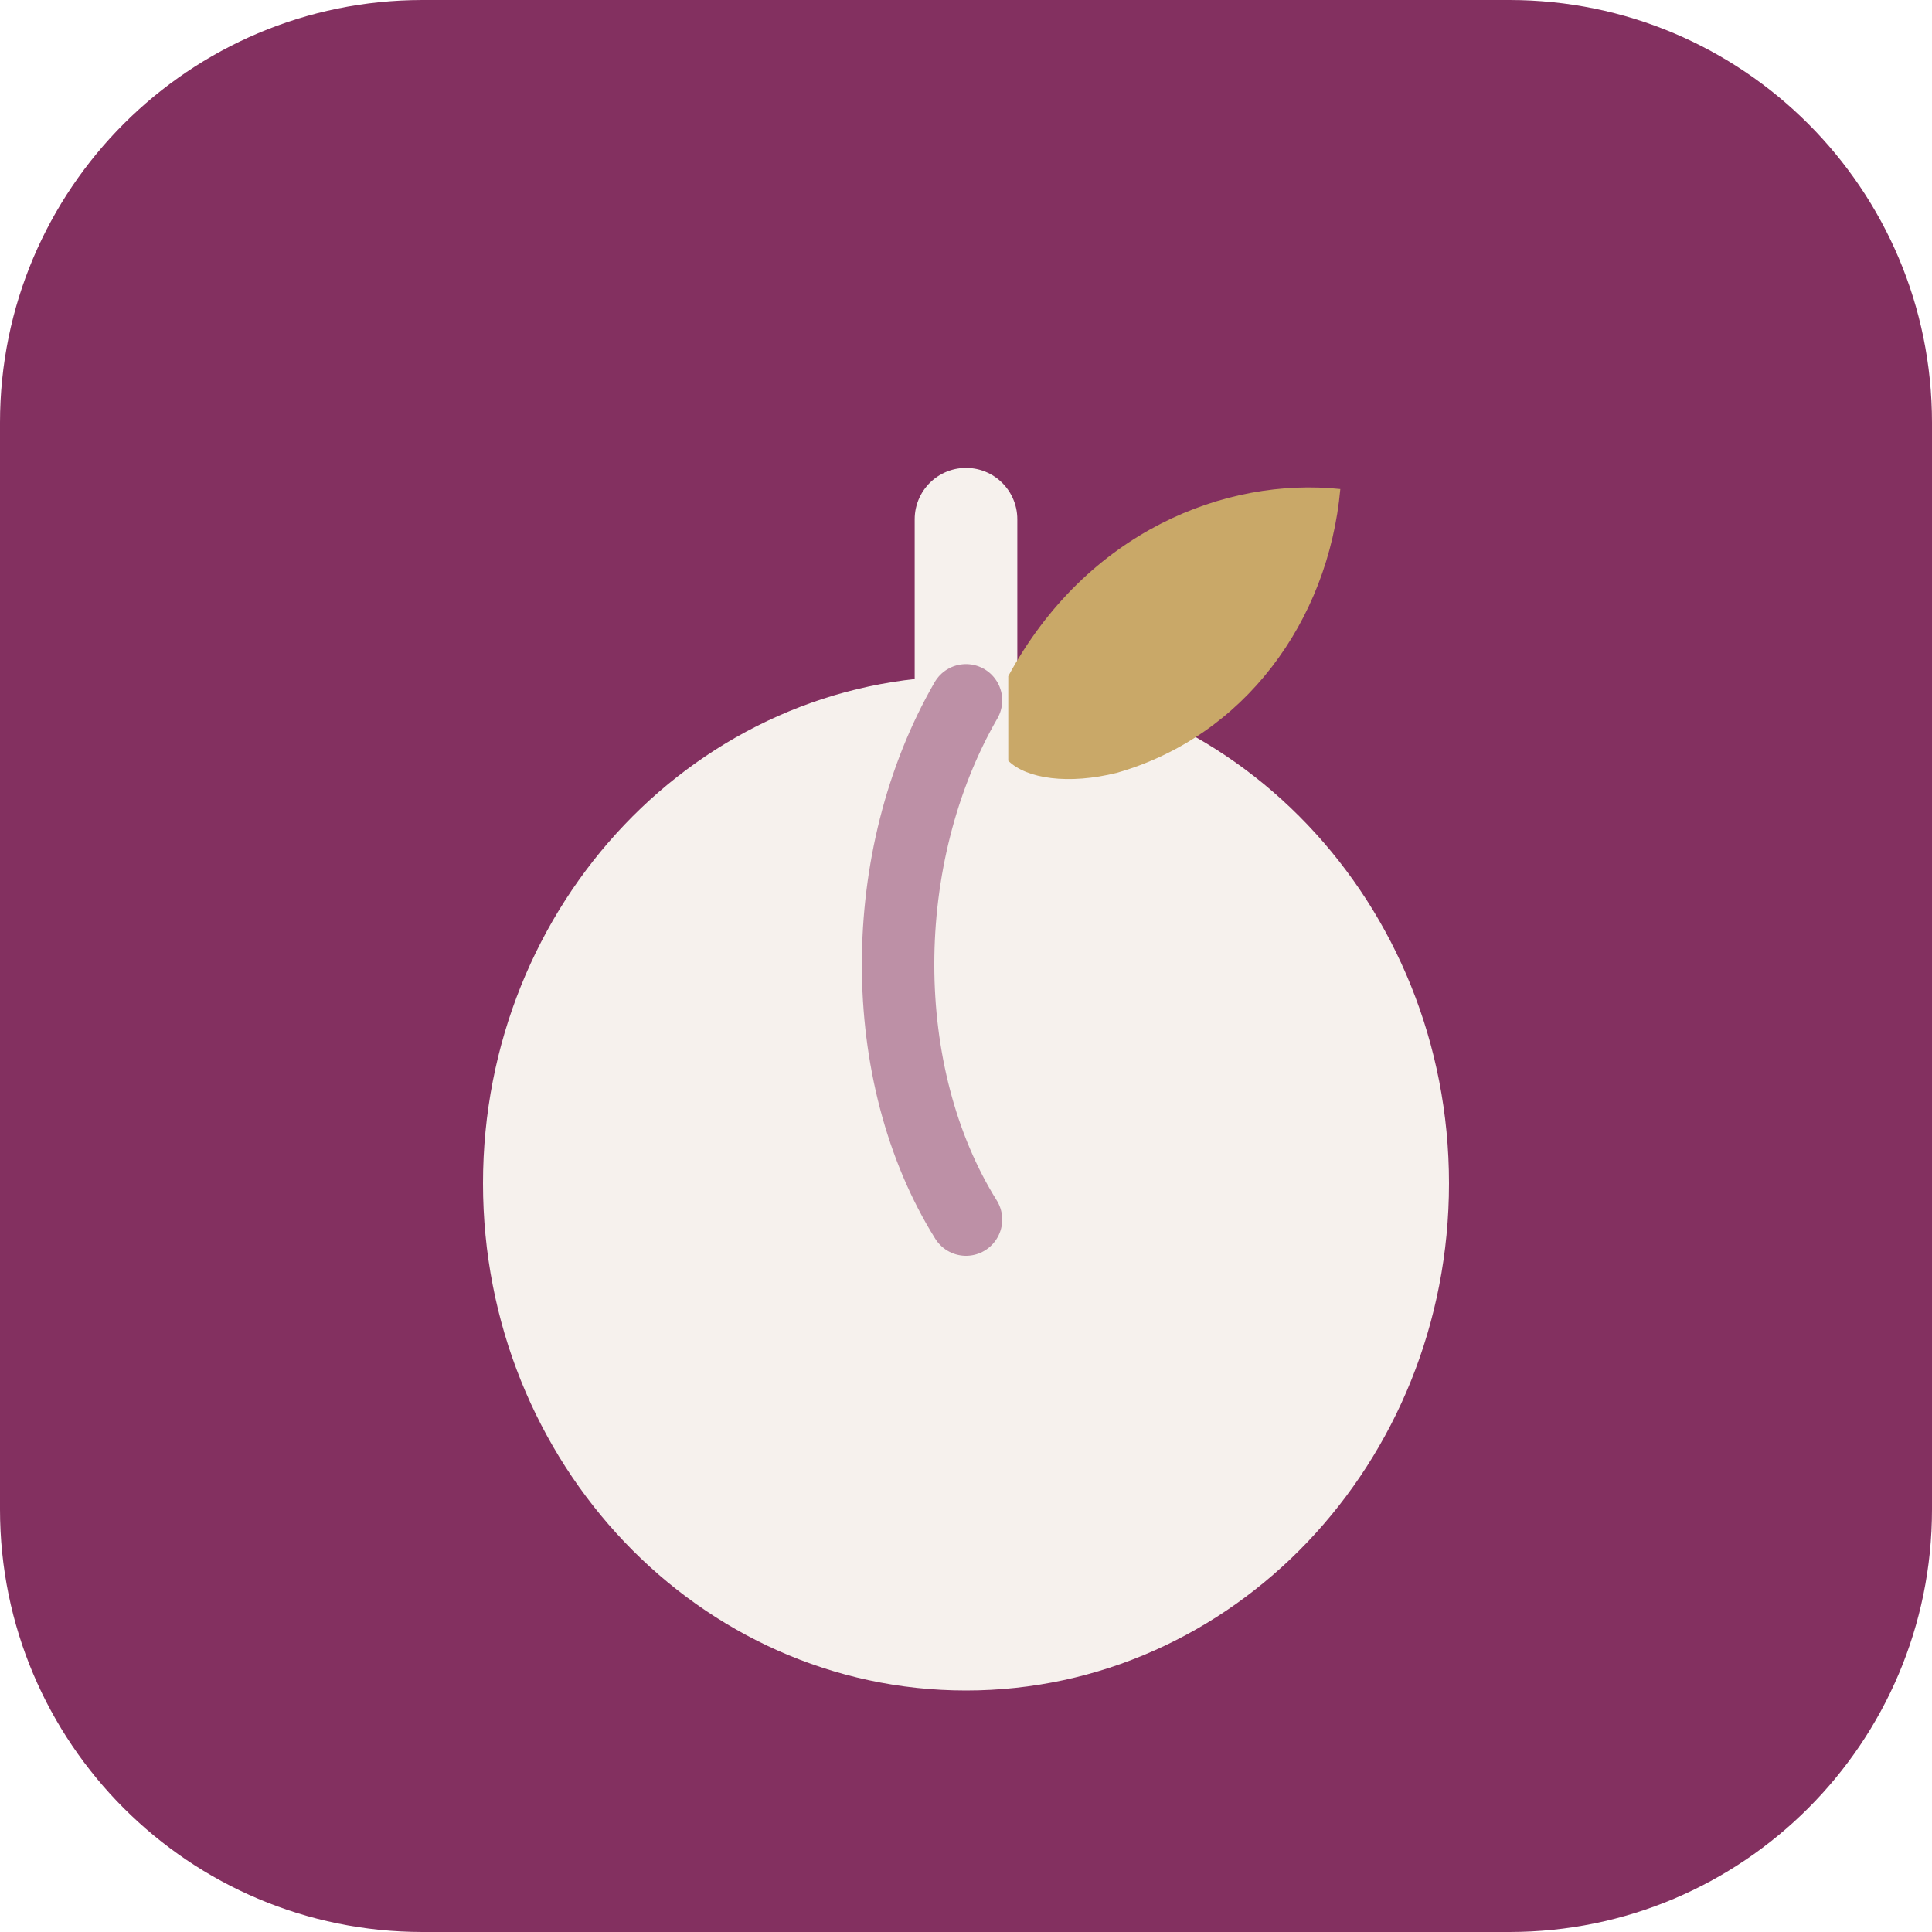
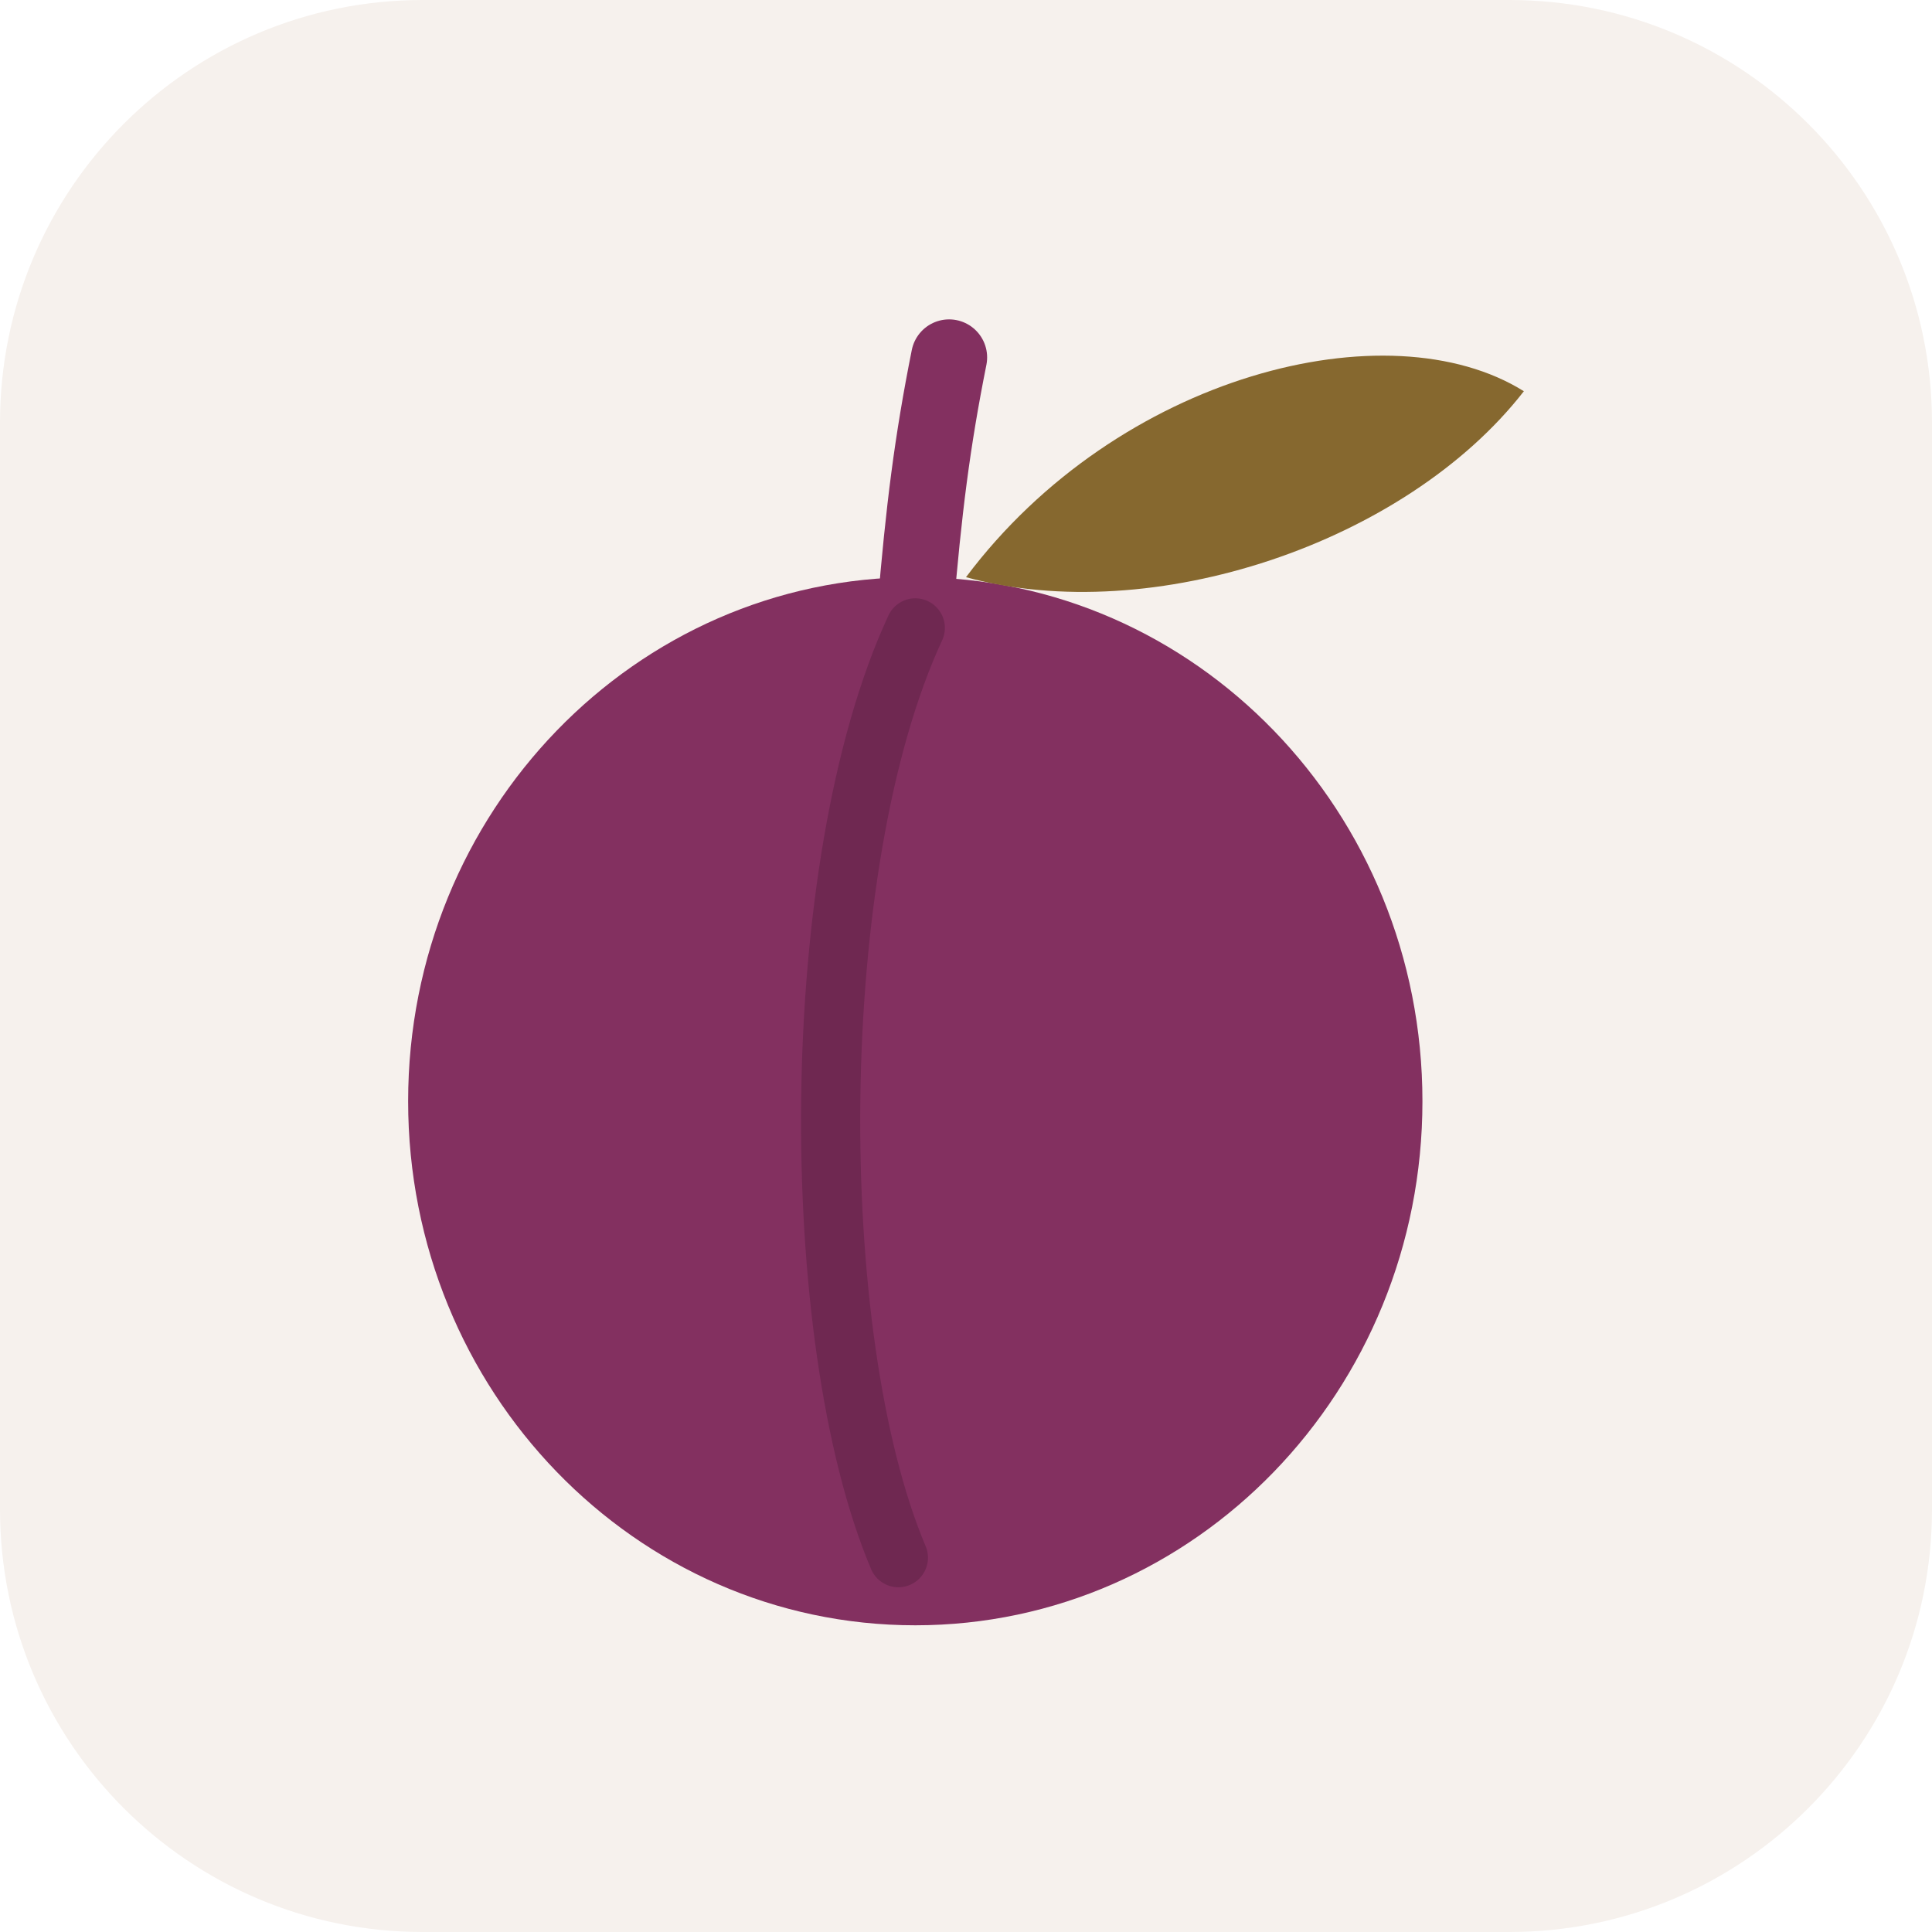
<svg xmlns="http://www.w3.org/2000/svg" viewBox="0 0 32 32" role="img" aria-label="Damson Kitchen">
-   <rect width="32" height="32" rx="7" fill="#833060" />
-   <path d="M16 11.8V8.6" stroke="#F6F1ED" stroke-width="1.7" stroke-linecap="round" />
-   <ellipse cx="16" cy="19.6" rx="8" ry="8.4" fill="#F6F1ED" />
-   <path d="M16 11.6c-1.5 2.6-1.5 6.2 0 8.6" stroke="#833060" stroke-width="1.2" fill="none" stroke-linecap="round" opacity=".5" />
-   <path d="M16.7 11.2c1.3-2.4 3.6-3.3 5.5-3.1-.2 2.2-1.6 4.1-3.7 4.7-.8.2-1.5.1-1.8-.2z" fill="#C9A868" />
+   <rect width="32" height="32" rx="7" fill="#F6F1ED" />
+   <g transform="translate(16,16) scale(0.28) translate(-53,-51)">
+     <path d="M50 30C50.5 24 51 20 52 15" stroke="#833060" stroke-width="4.5" stroke-linecap="round" fill="none" />
+     <ellipse cx="50" cy="59" rx="30" ry="31" fill="#833060" />
+     <path d="M50 31C43.5 45 43.5 73 49 86" stroke="#5E2145" stroke-width="3.5" stroke-linecap="round" fill="none" opacity=".55" />
+     <path d="M53 28C62 16 78 12 86 17 79 26 64 31 53 28Z" fill="#86682F" />
+   </g>
</svg>
